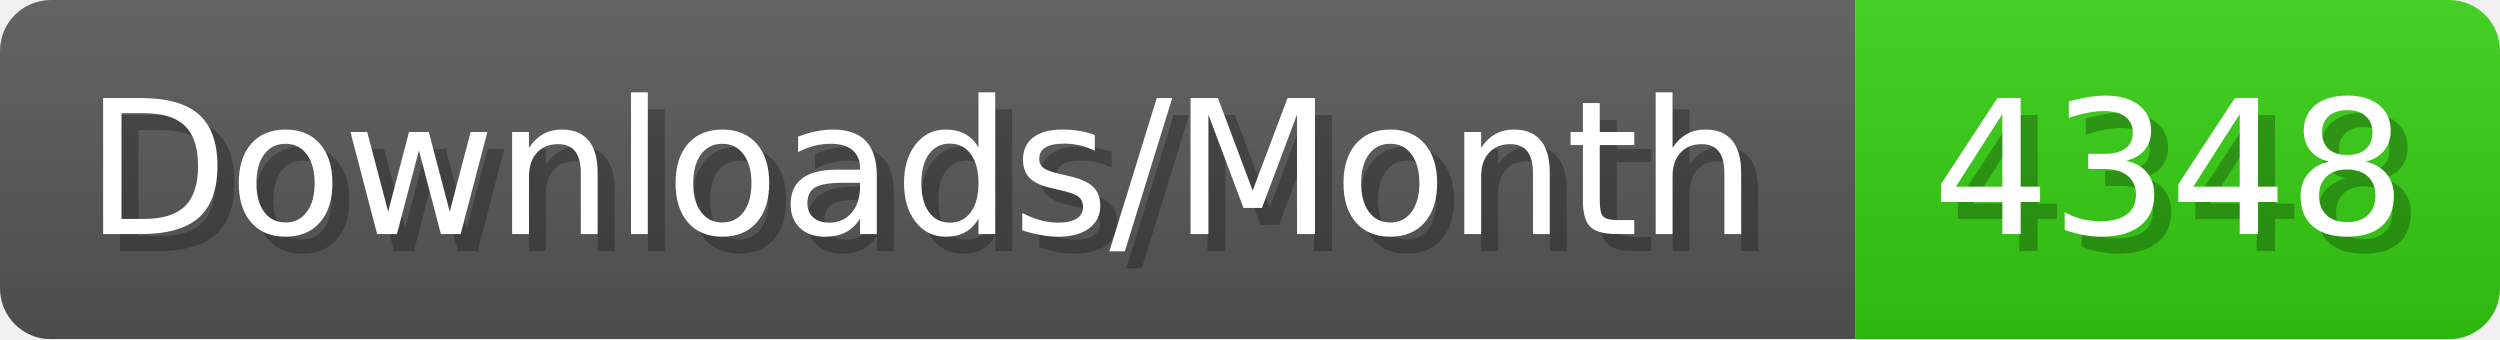
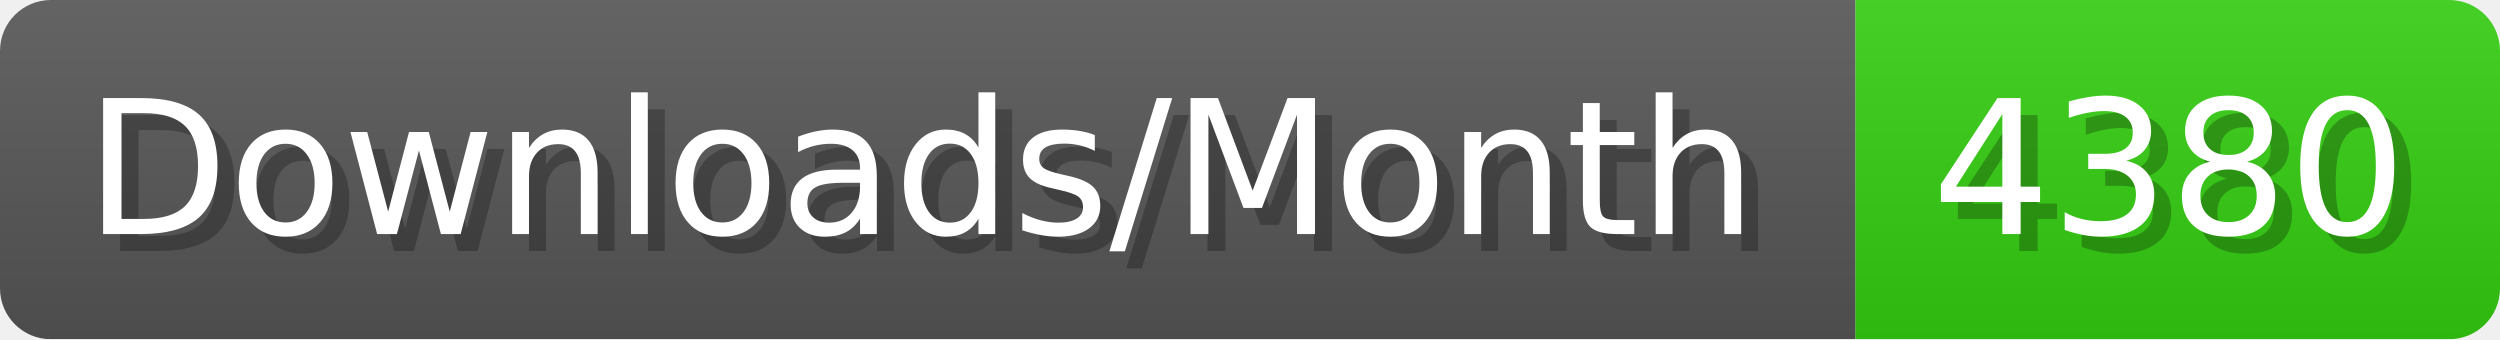
- <svg xmlns="http://www.w3.org/2000/svg" width="147.4" height="20" viewBox="0 0 1474 200" role="img" aria-label="Downloads/Month: 4348">
+ <svg xmlns="http://www.w3.org/2000/svg" width="147.4" height="20" viewBox="0 0 1474 200" role="img" aria-label="Downloads/Month: 4380">
  <linearGradient id="YlXUI" x2="0" y2="100%">
    <stop offset="0" stop-opacity=".1" stop-color="#EEE" />
    <stop offset="1" stop-opacity=".1" />
  </linearGradient>
  <mask id="JHhop">
    <rect width="1474" height="200" rx="30" fill="#FFF" />
  </mask>
  <g mask="url(#JHhop)">
    <rect width="1094" height="200" fill="#555" />
    <rect width="380" height="200" fill="#3C1" x="1094" />
    <rect width="1474" height="200" fill="url(#YlXUI)" />
  </g>
  <g aria-hidden="true" fill="#fff" text-anchor="start" font-family="Verdana,DejaVu Sans,sans-serif" font-size="110">
    <text x="60" y="148" textLength="994" fill="#000" opacity="0.25">Downloads/Month</text>
    <text x="50" y="138" textLength="994">Downloads/Month</text>
-     <text x="1149" y="148" textLength="280" fill="#000" opacity="0.25">4348</text>
-     <text x="1139" y="138" textLength="280">4348</text>
+     <text x="1149" y="148" textLength="280" fill="#000" opacity="0.25">4380</text>
+     <text x="1139" y="138" textLength="280">4380</text>
  </g>
</svg>
